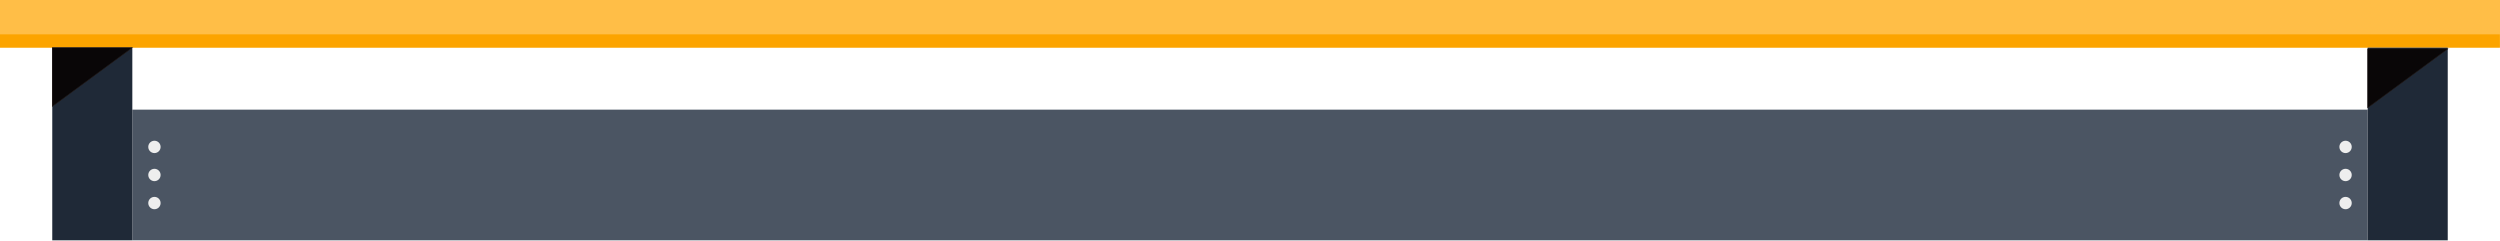
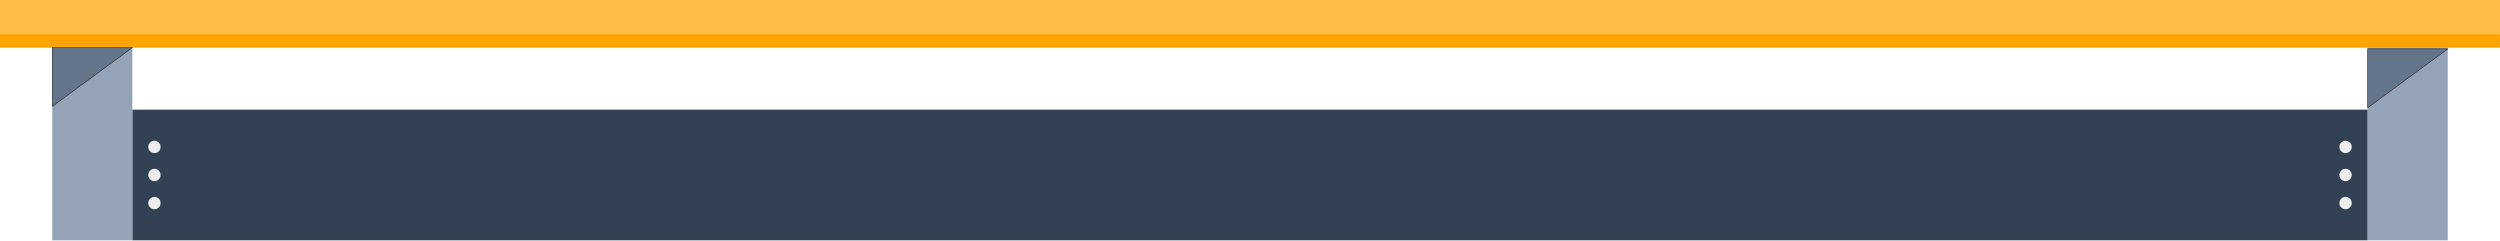
<svg xmlns="http://www.w3.org/2000/svg" id="Layer_25" data-name="Layer 25" viewBox="0 0 2400.36 230.75">
-   <polygon points="1556.49 105.28 843.87 105.28 127.05 105.28 127.05 230.75 843.87 230.75 1556.49 230.75 2273.31 230.75 2273.31 105.28 1556.49 105.28" fill="#4b5563" fill-rule="evenodd" stroke-width="0" />
+   <polygon points="1556.49 105.28 843.87 105.28 127.05 105.28 127.05 230.75 843.87 230.75 1556.49 230.75 2273.31 230.75 2273.31 105.28 1556.49 105.28" fill="#334155" fill-rule="evenodd" stroke-width="0" />
  <rect width="2400.36" height="45.68" fill="#ffbe47" stroke-width="0" />
  <rect y="32.99" width="2400.18" height="12.68" fill="#fca400" stroke-width="0" />
-   <rect x="50.18" y="45.78" width="76.87" height="184.97" fill="#1f2937" stroke-width="0" />
-   <polygon points="50.18 45.68 127.05 45.68 50.18 102.2 50.18 45.68" fill="#090607" fill-rule="evenodd" stroke="#221814" stroke-miterlimit="10" stroke-width=".48" />
+   <rect x="50.18" y="45.78" width="76.87" height="184.97" fill="#94a3b8" stroke-width="0" />
+   <polygon points="50.18 45.68 127.05 45.68 50.18 102.2 50.18 45.68" fill="#64748b" fill-rule="evenodd" stroke="#221814" stroke-miterlimit="10" stroke-width=".48" />
  <path d="m148.28,146.99c3.27,0,5.94-2.66,5.94-5.93s-2.66-5.94-5.94-5.94-5.93,2.66-5.93,5.94,2.66,5.93,5.93,5.93h0Z" fill="#eee" fill-rule="evenodd" stroke-width="0" />
  <path d="m148.28,173.94c3.27,0,5.94-2.66,5.94-5.93s-2.66-5.94-5.94-5.94-5.93,2.66-5.93,5.94,2.66,5.93,5.93,5.93h0Z" fill="#eee" fill-rule="evenodd" stroke-width="0" />
  <path d="m148.28,200.9c3.27,0,5.94-2.66,5.94-5.94s-2.66-5.93-5.94-5.93-5.93,2.66-5.93,5.93,2.66,5.94,5.93,5.94h0Z" fill="#eee" fill-rule="evenodd" stroke-width="0" />
-   <rect x="2273.31" y="45.78" width="76.87" height="184.97" fill="#1f2937" stroke-width="0" />
-   <polygon points="2273.31 46.93 2350.18 46.93 2273.31 103.45 2273.31 46.93" fill="#090607" fill-rule="evenodd" stroke="#221814" stroke-miterlimit="10" stroke-width=".48" />
+   <rect x="2273.31" y="45.78" width="76.87" height="184.97" fill="#94a3b8" stroke-width="0" />
+   <polygon points="2273.31 46.93 2350.18 46.93 2273.31 103.45 2273.31 46.93" fill="#64748b" fill-rule="evenodd" stroke="#221814" stroke-miterlimit="10" stroke-width=".48" />
  <path d="m2252.08,146.99c-3.27,0-5.94-2.66-5.94-5.93s2.66-5.94,5.94-5.94,5.93,2.66,5.93,5.94-2.66,5.93-5.93,5.93h0Z" fill="#eee" fill-rule="evenodd" stroke-width="0" />
  <path d="m2252.08,173.94c-3.27,0-5.94-2.66-5.94-5.93s2.66-5.94,5.94-5.94,5.93,2.66,5.93,5.94-2.66,5.93-5.93,5.93h0Z" fill="#eee" fill-rule="evenodd" stroke-width="0" />
  <path d="m2252.08,200.9c-3.27,0-5.94-2.66-5.94-5.94s2.66-5.93,5.94-5.93,5.93,2.66,5.93,5.93-2.66,5.94-5.93,5.94h0Z" fill="#eee" fill-rule="evenodd" stroke-width="0" />
</svg>
